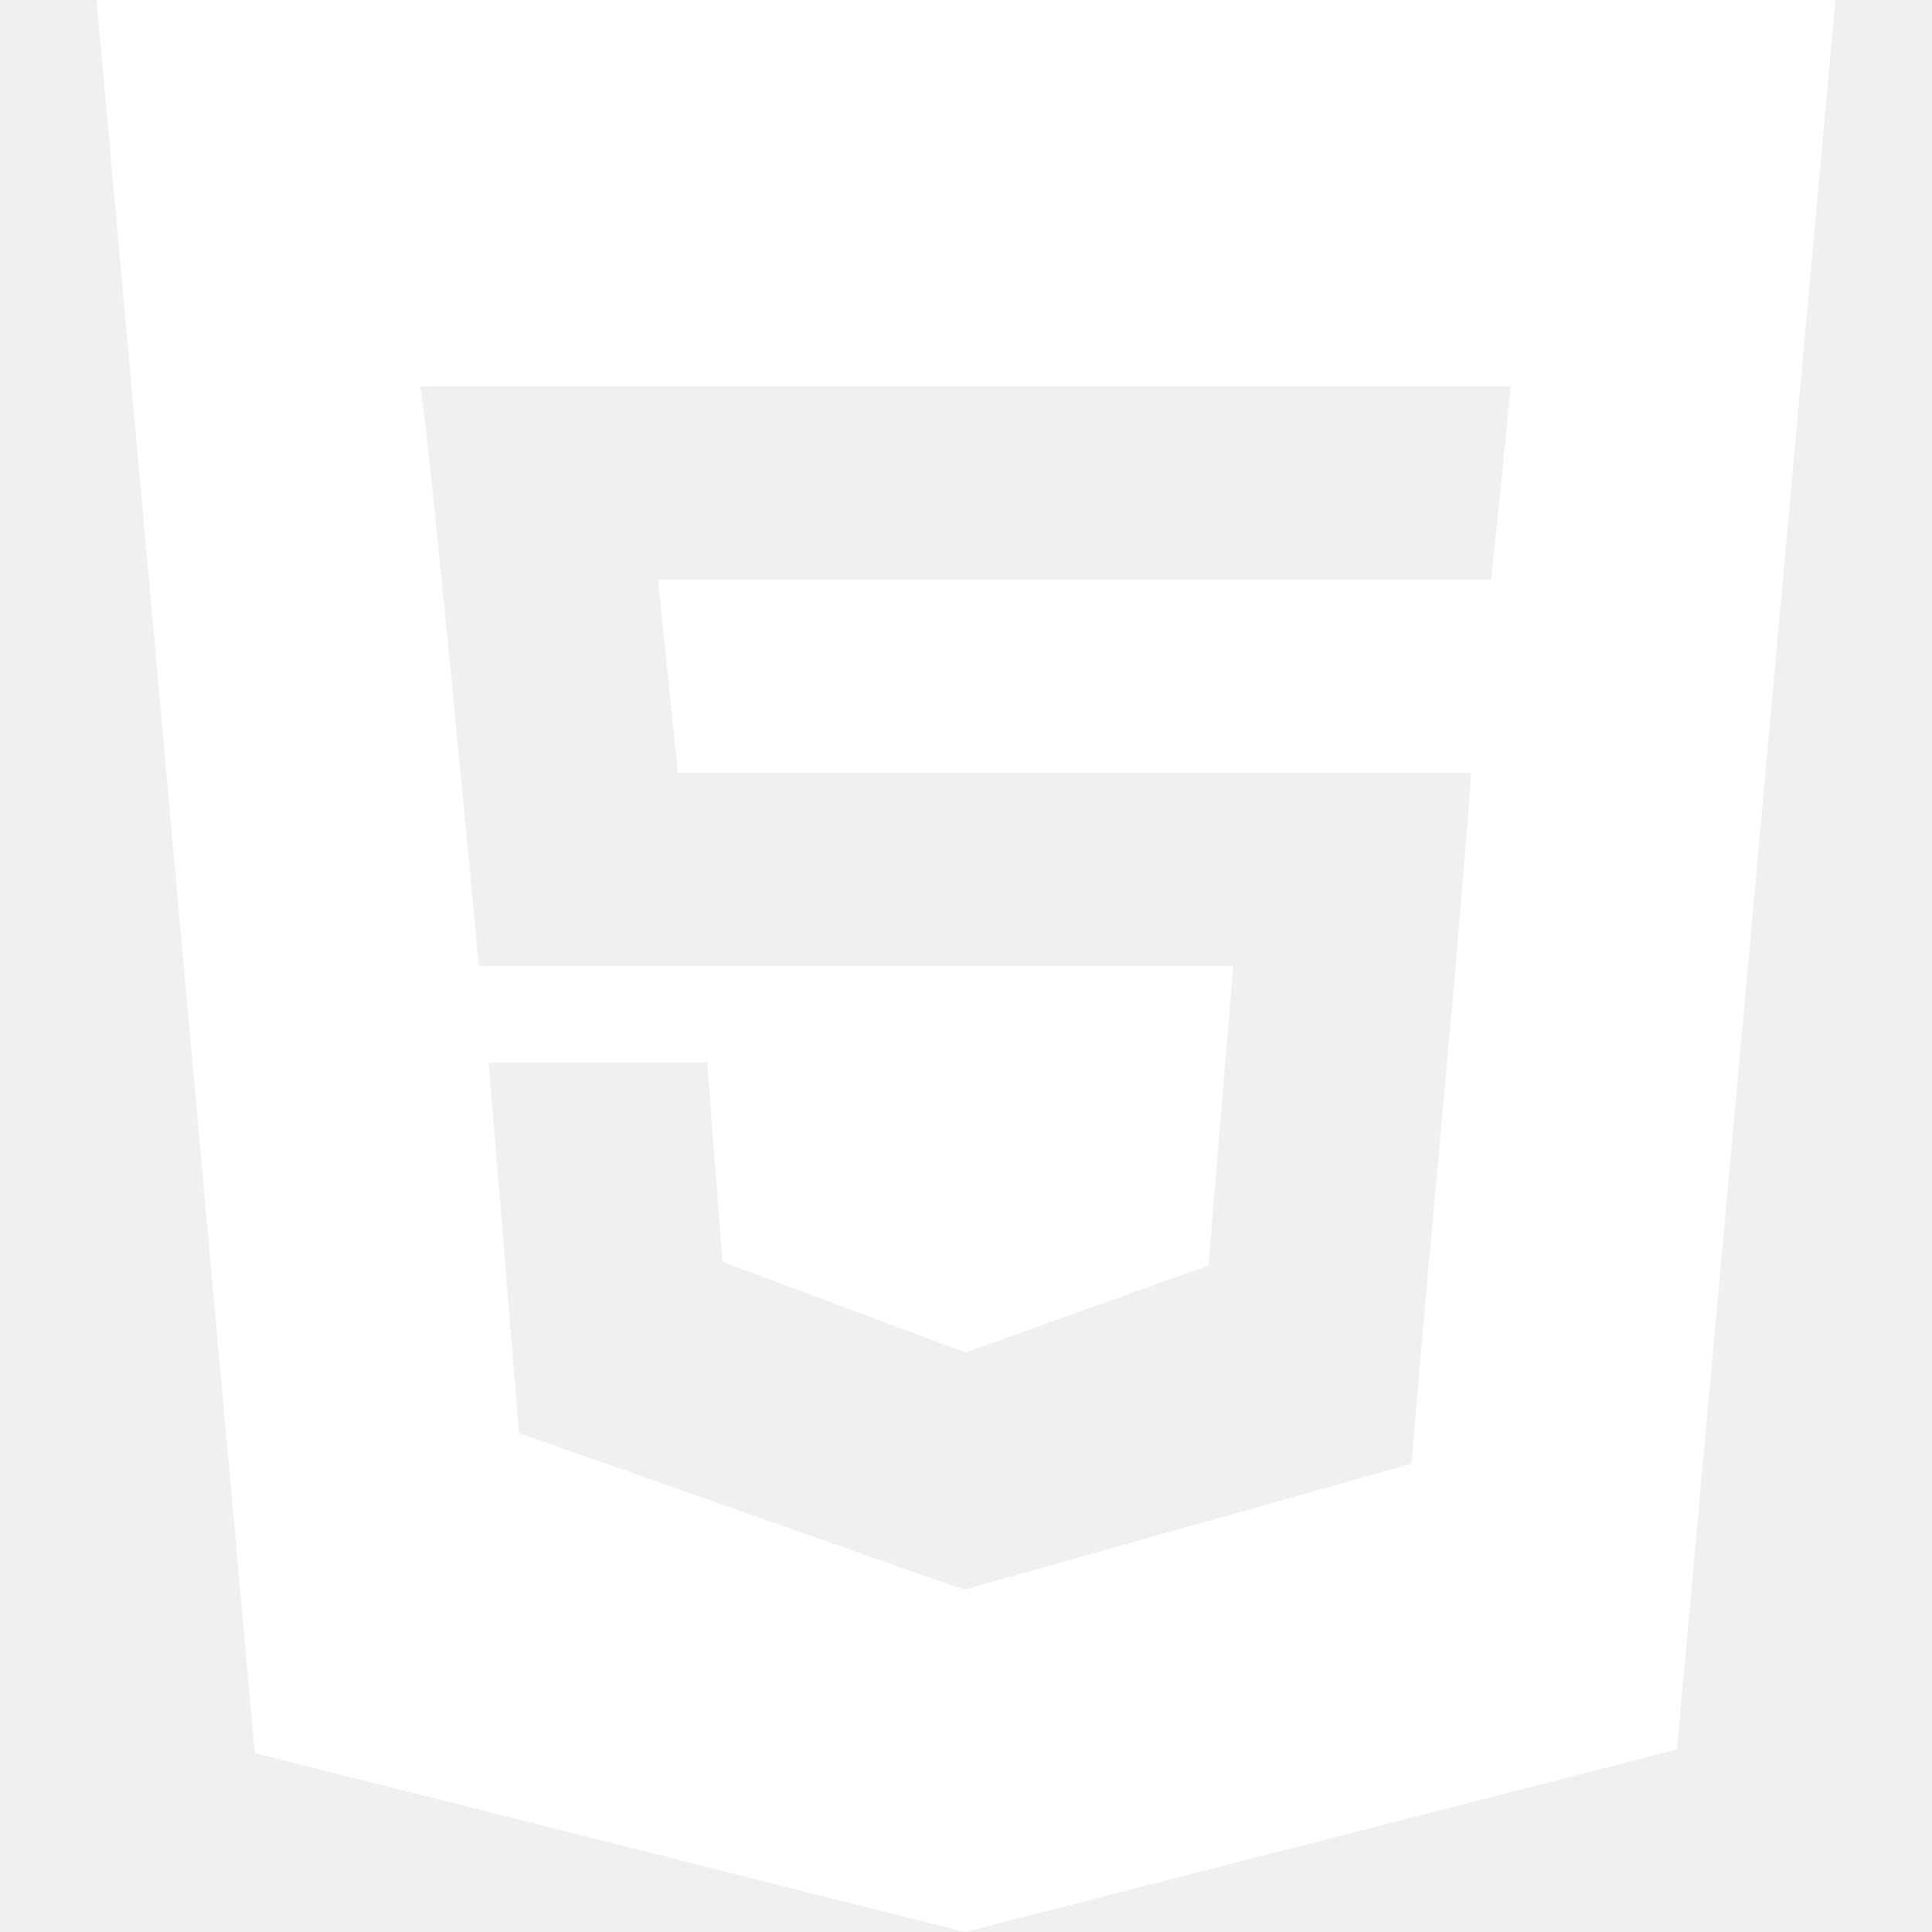
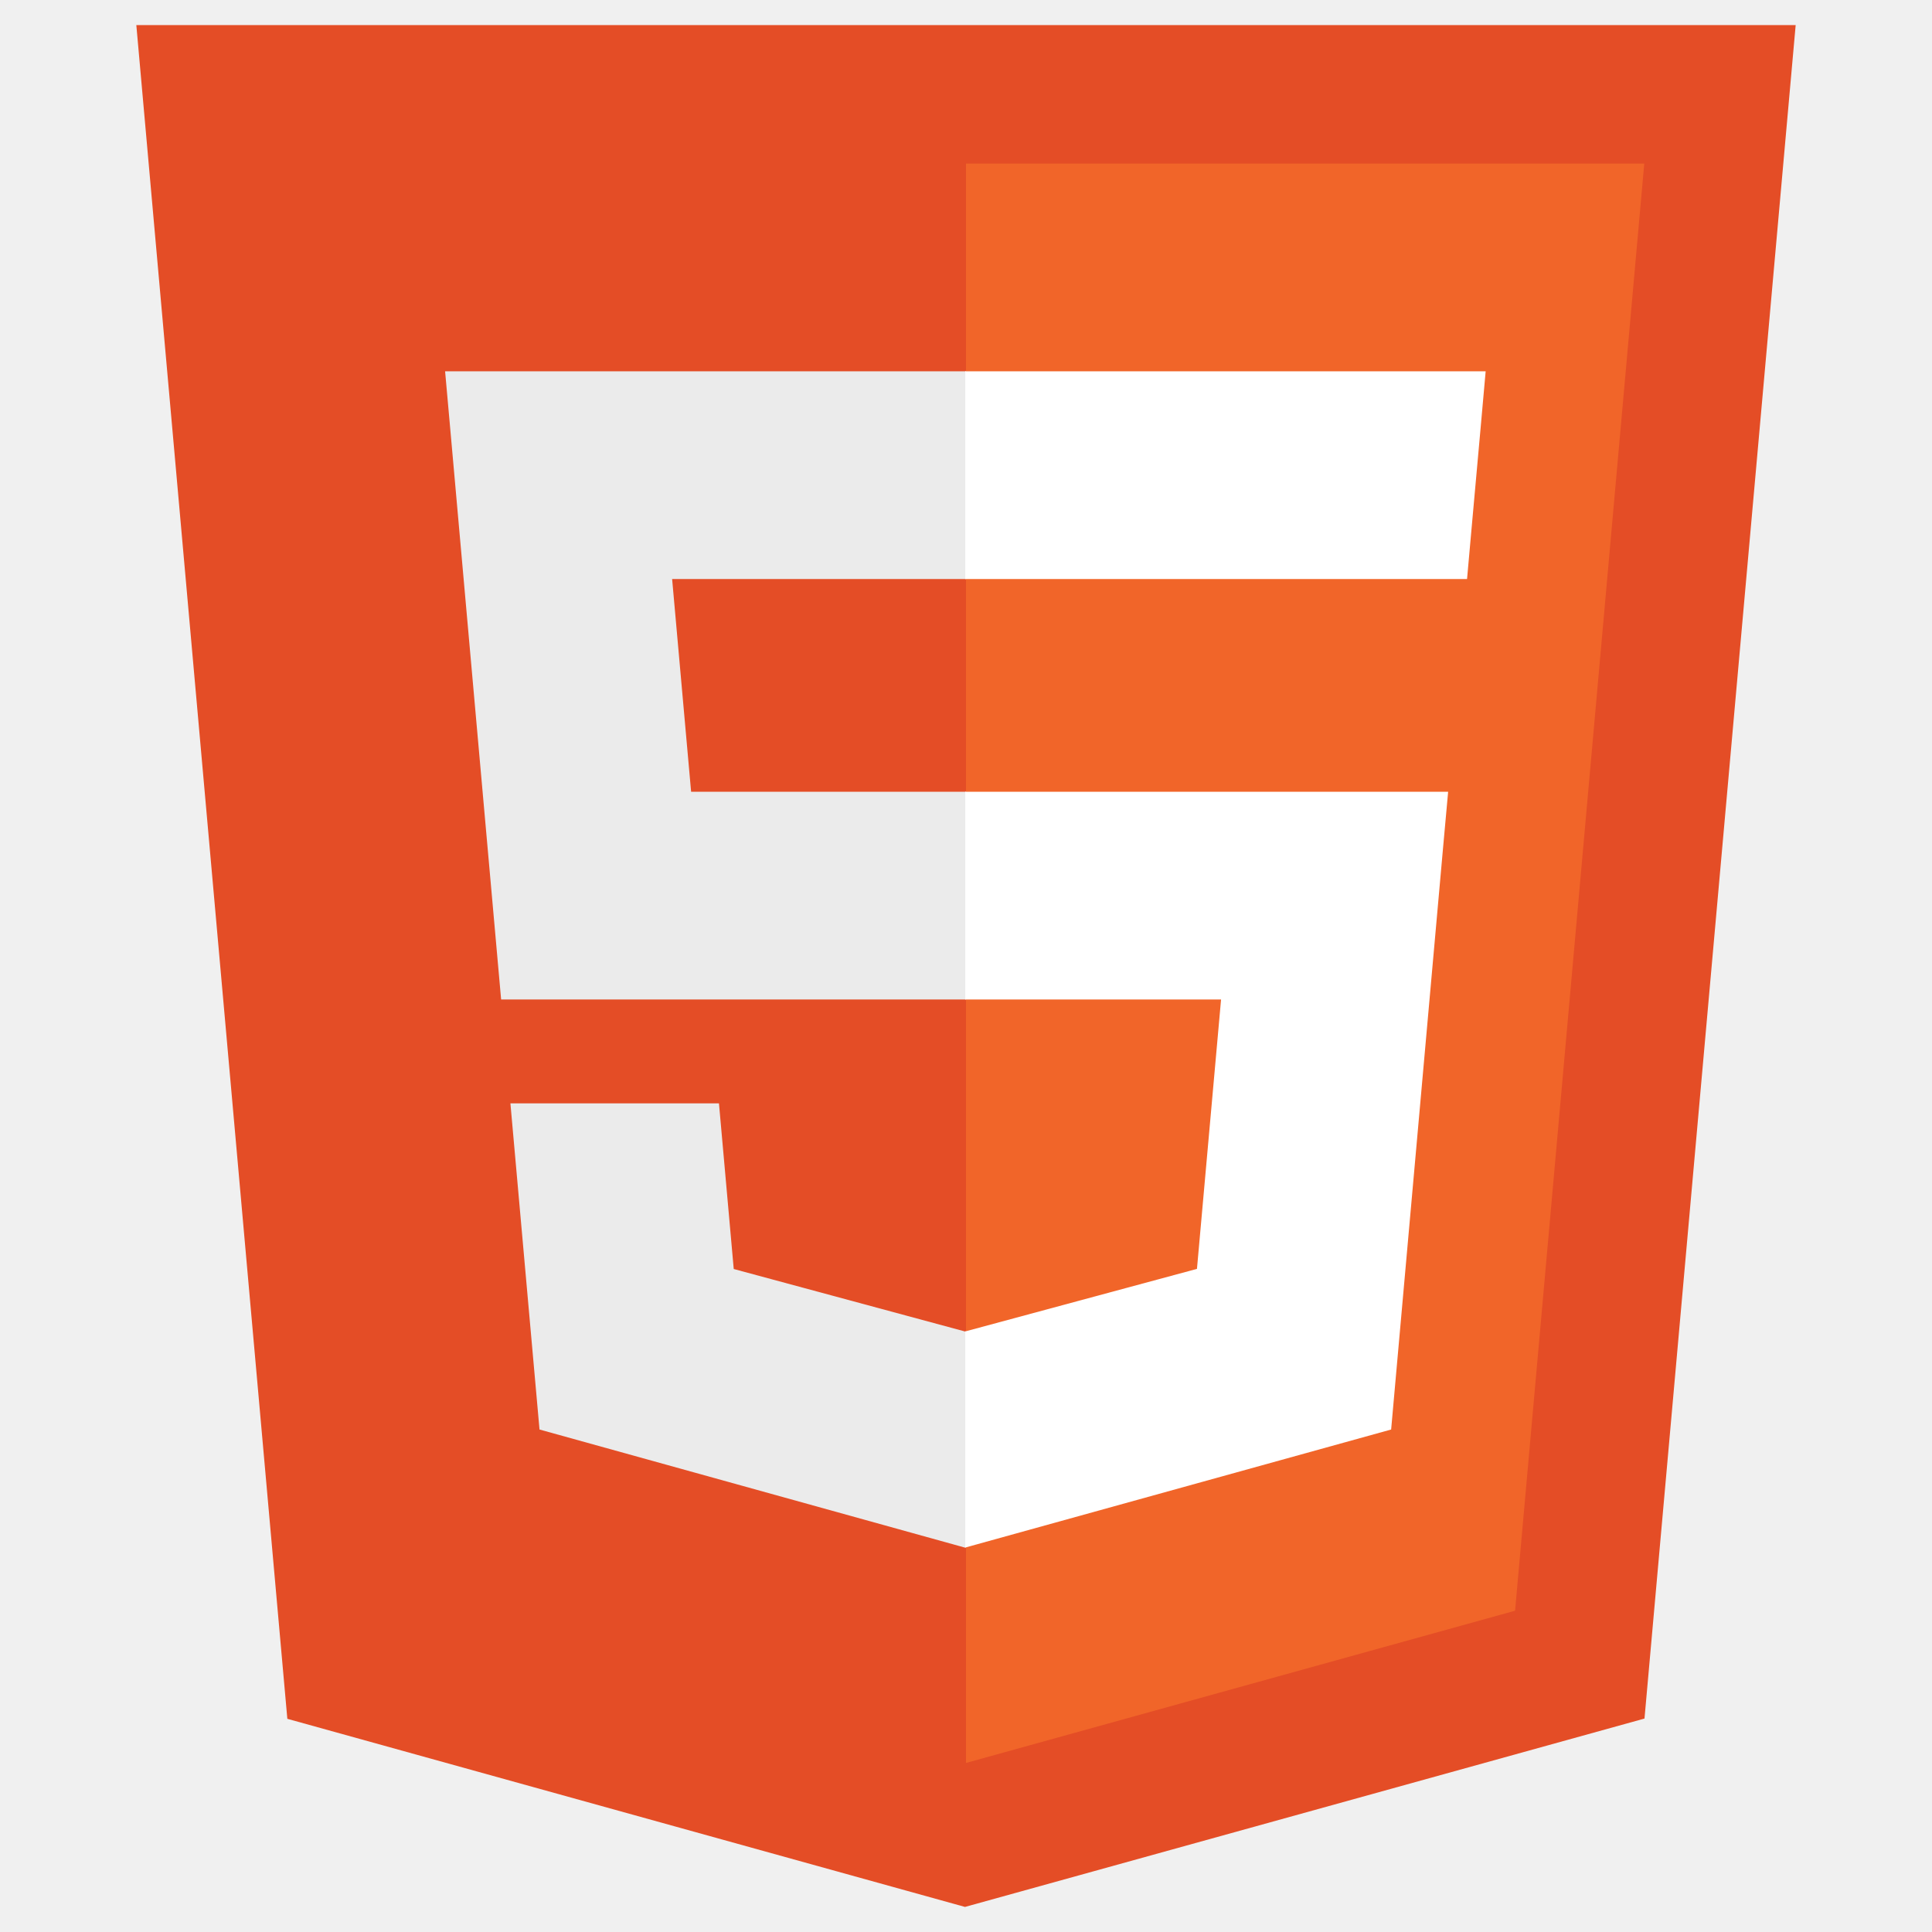
- <svg xmlns="http://www.w3.org/2000/svg" width="80" height="80" viewBox="0 0 80 80" fill="none">
-   <path fill-rule="evenodd" clip-rule="evenodd" d="M61.74 24H61.712H27.248L28.072 32H60.92C60.439 39.008 58.982 53.855 58.448 60.611L39.998 65.805V65.82L39.957 65.84L21.495 59.344L20.23 44H29.28L29.92 52.252L39.974 56H39.998L50.035 52.4L51.067 40H19.826C19.675 38.396 17.733 17.568 17.395 16H62.548C62.295 18.64 62.038 21.352 61.74 24ZM4 0L10.553 72.592L39.957 80L69.439 72.443L76 0H4Z" fill="white" />
+ <svg xmlns="http://www.w3.org/2000/svg" viewBox="0 0 128 128">
+   <path fill="#E44D26" d="M19.037 113.876L9.032 1.661h109.936l-10.016 112.198-45.019 12.48z" />
+   <path fill="#F16529" d="M64 116.8l36.378-10.086 8.559-95.878H64z" />
+   <path fill="#EBEBEB" d="M64 52.455H45.788L44.53 38.361H64V24.599H29.489l.33 3.692 3.382 37.927H64zm0 35.743l-.061.017-15.327-4.14-.979-10.975H33.816l1.928 21.609 28.193 7.826.063-.017z" />
+   <path fill="#fff" d="M63.952 52.455v13.763h16.947l-1.597 17.849-15.35 4.143v14.319l28.215-7.82.207-2.325 3.234-36.233.335-3.696h-3.708zm0-27.856v13.762h33.244l.276-3.092.628-6.978.329-3.692z" />
</svg>
